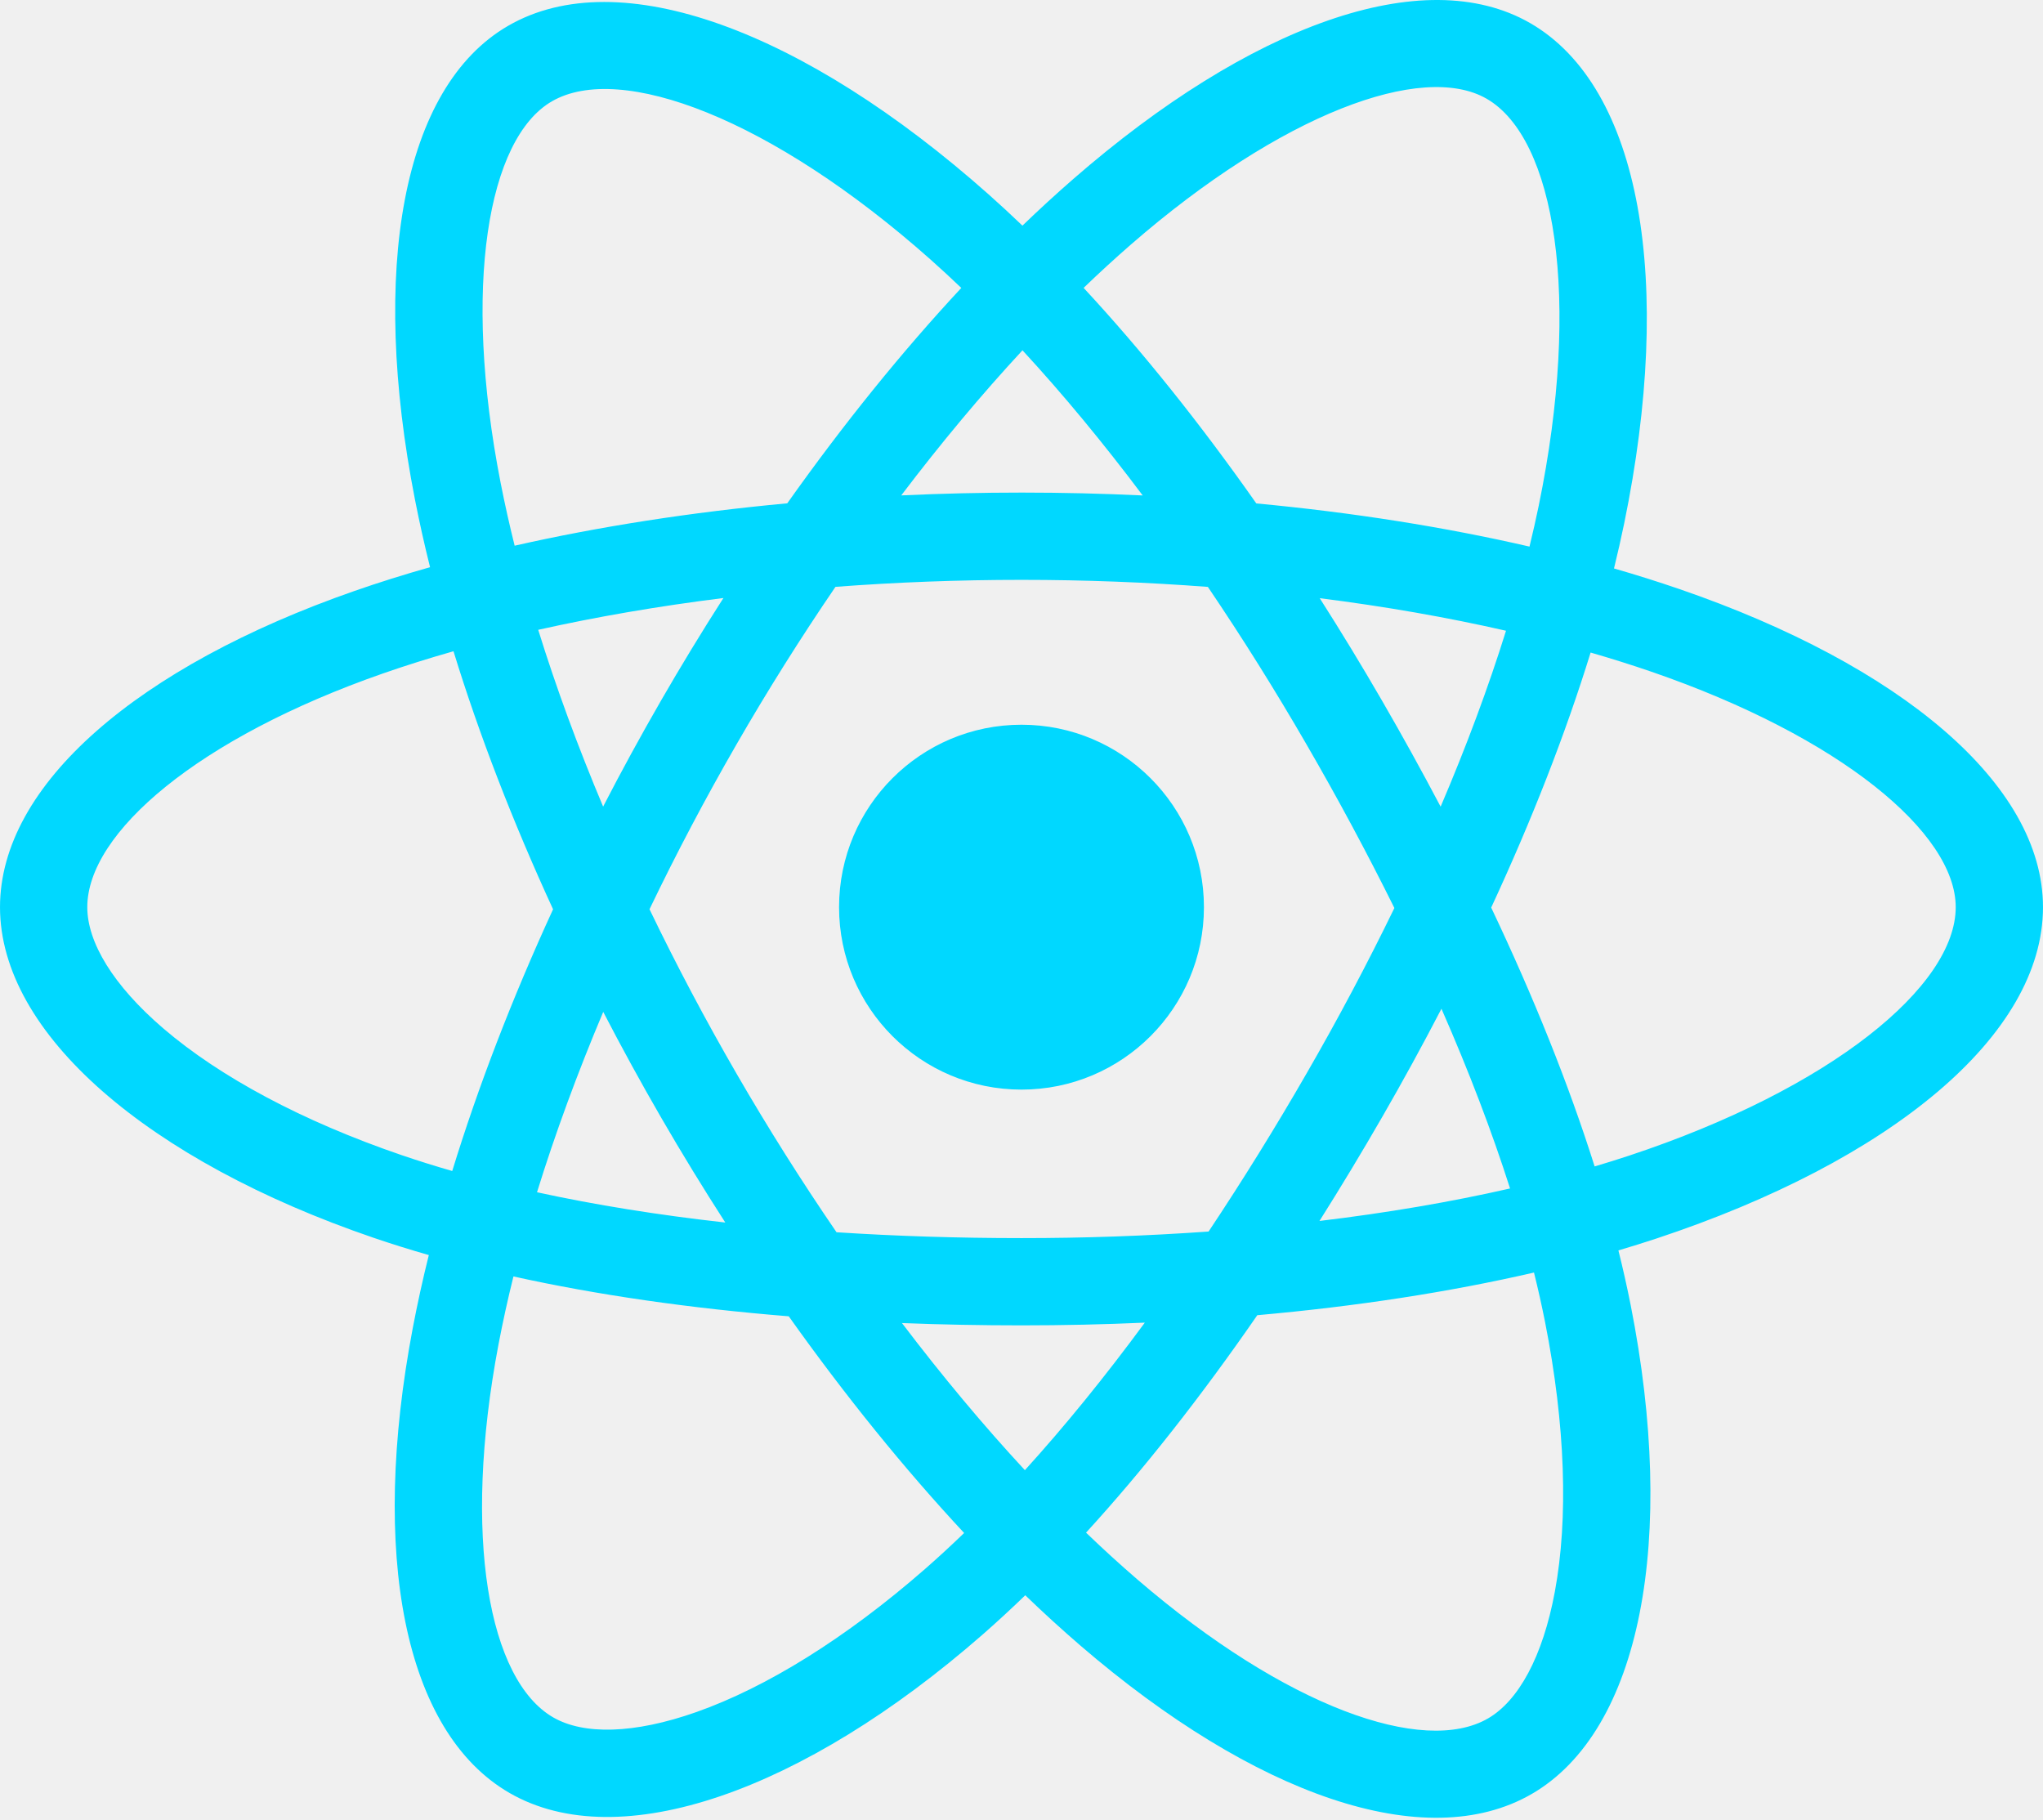
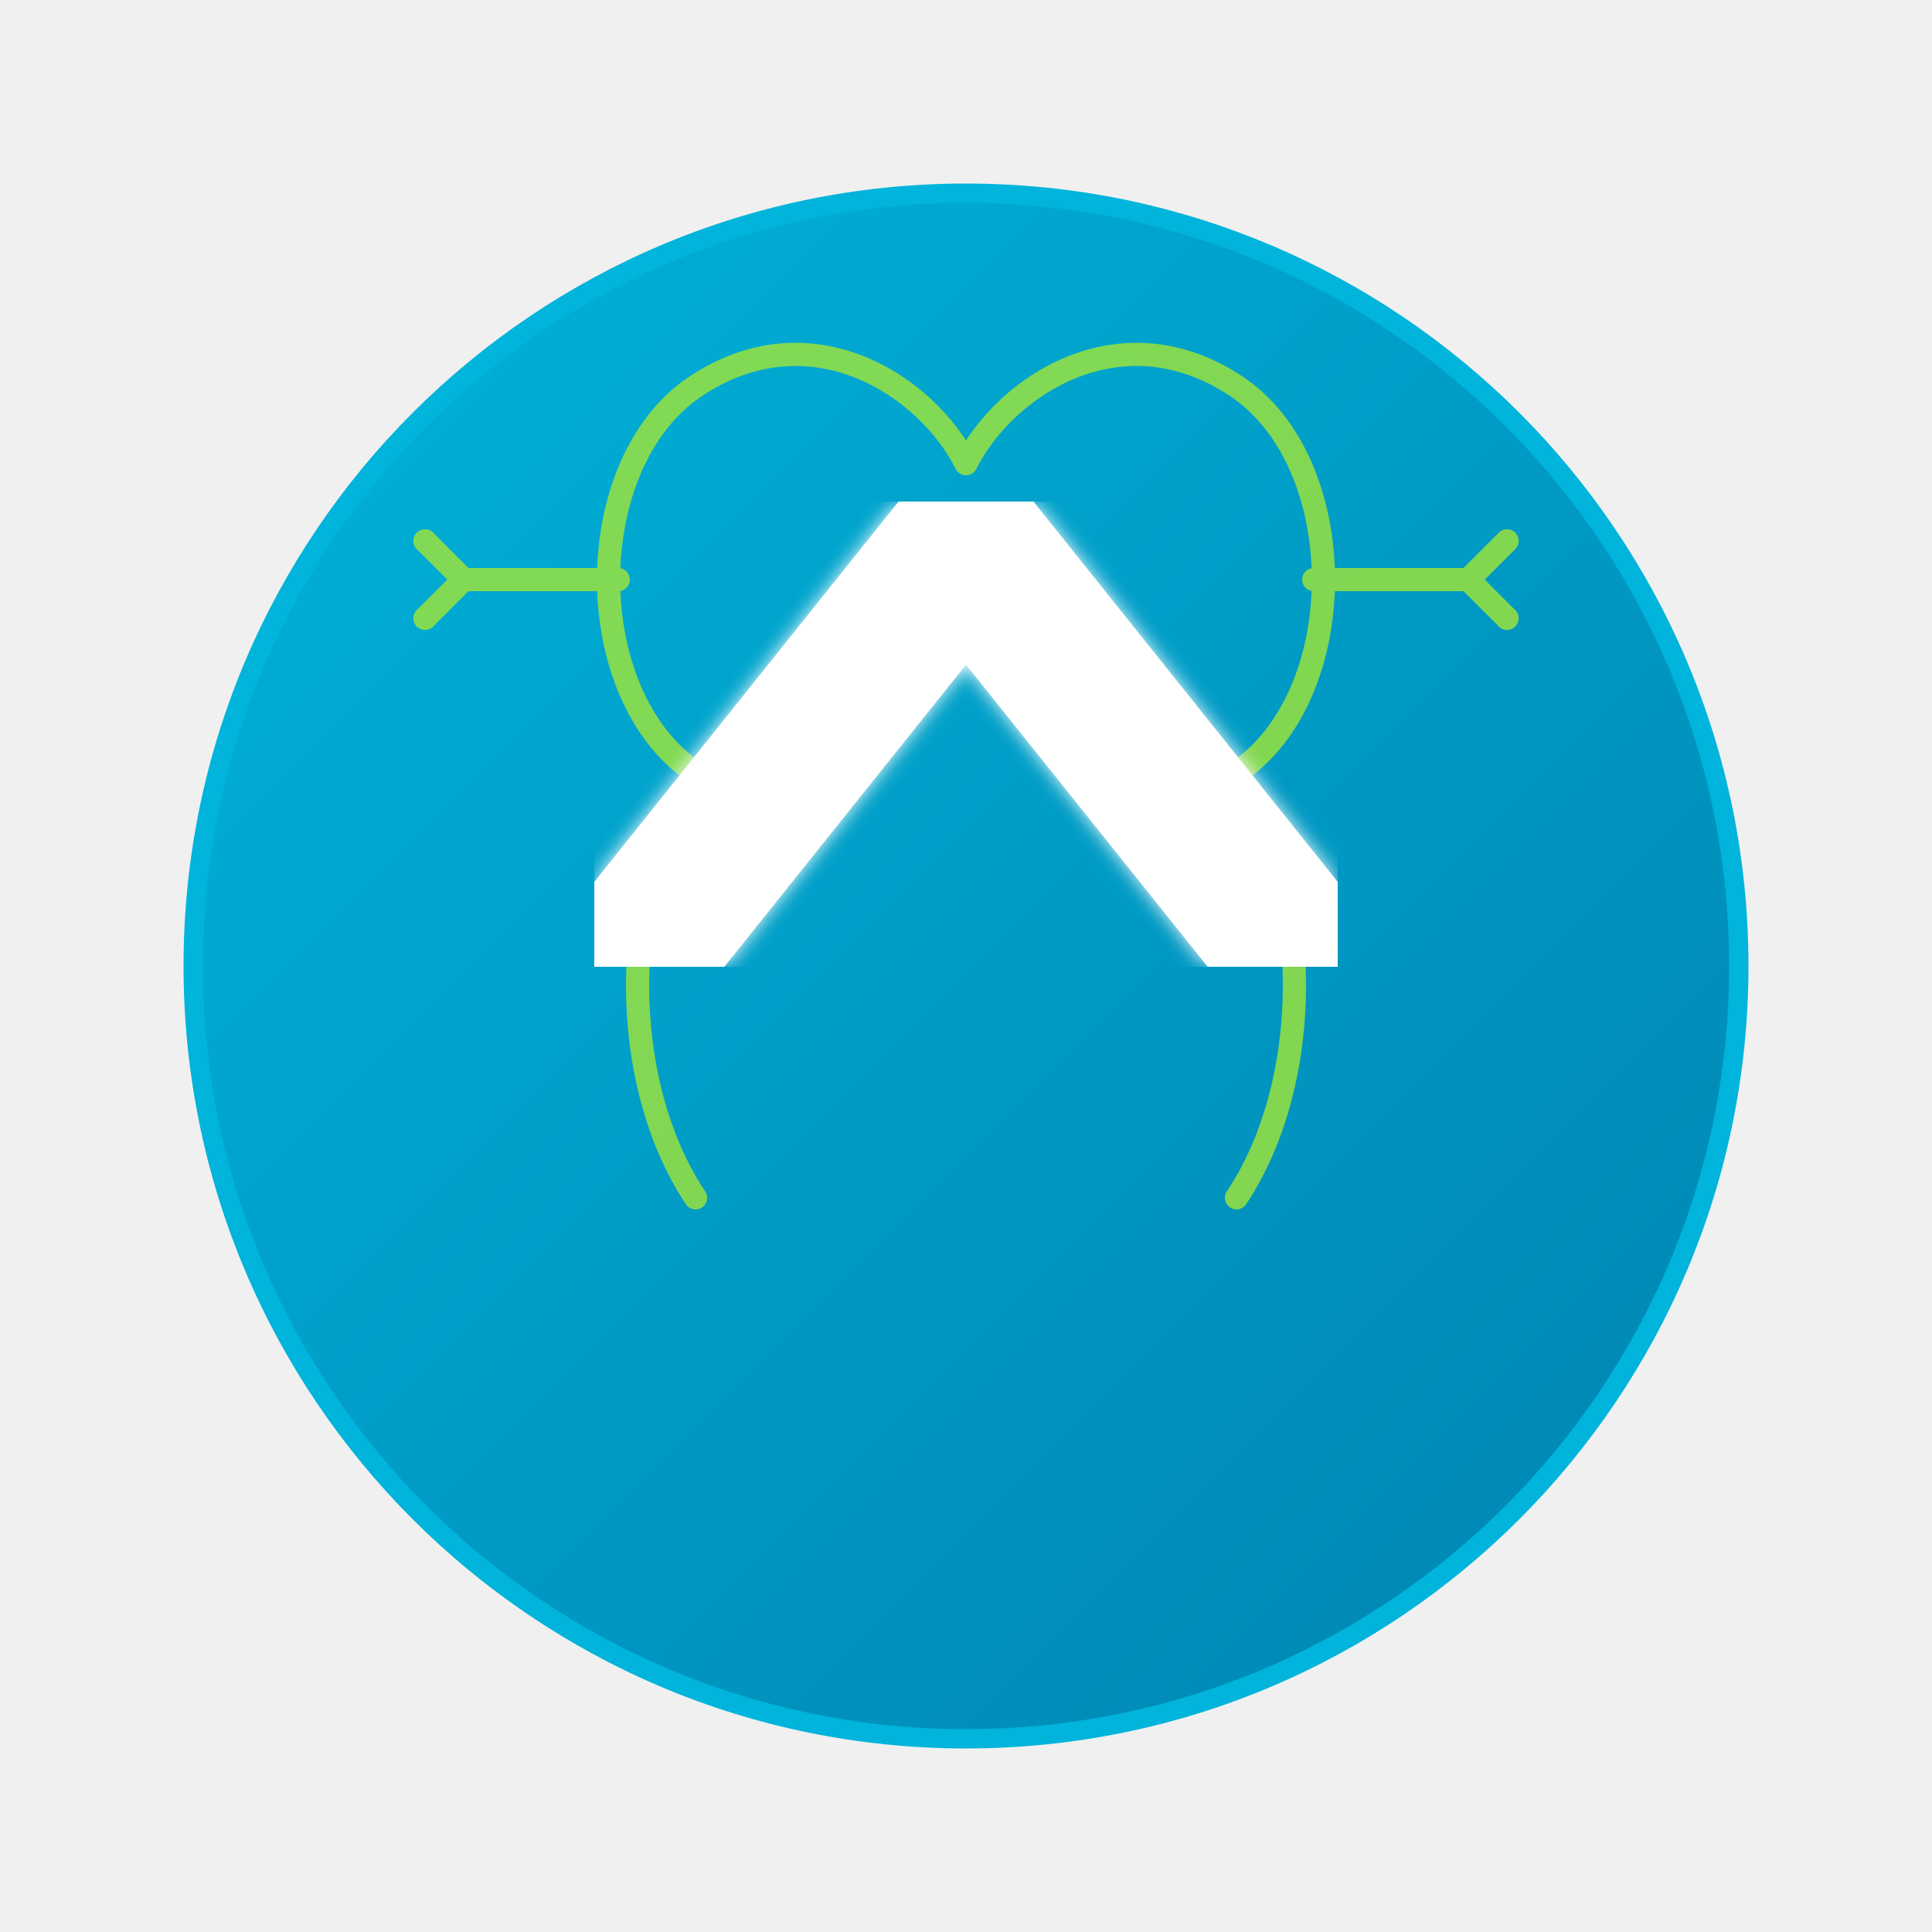
- <svg xmlns="http://www.w3.org/2000/svg" aria-hidden="true" role="img" class="iconify iconify--logos" width="35.93" height="32" preserveAspectRatio="xMidYMid meet" viewBox="0 0 256 228">
-   <path fill="#00D8FF" d="M210.483 73.824a171.49 171.49 0 0 0-8.24-2.597c.465-1.9.893-3.777 1.273-5.621c6.238-30.281 2.16-54.676-11.769-62.708c-13.355-7.7-35.196.329-57.254 19.526a171.23 171.23 0 0 0-6.375 5.848a155.866 155.866 0 0 0-4.241-3.917C100.759 3.829 77.587-4.822 63.673 3.233C50.33 10.957 46.379 33.89 51.995 62.588a170.974 170.974 0 0 0 1.892 8.48c-3.28.932-6.445 1.924-9.474 2.98C17.309 83.498 0 98.307 0 113.668c0 15.865 18.582 31.778 46.812 41.427a145.52 145.52 0 0 0 6.921 2.165a167.467 167.467 0 0 0-2.01 9.138c-5.354 28.2-1.173 50.591 12.134 58.266c13.744 7.926 36.812-.22 59.273-19.855a145.567 145.567 0 0 0 5.342-4.923a168.064 168.064 0 0 0 6.92 6.314c21.758 18.722 43.246 26.282 56.54 18.586c13.731-7.949 18.194-32.003 12.4-61.268a145.016 145.016 0 0 0-1.535-6.842c1.62-.48 3.21-.974 4.76-1.488c29.348-9.723 48.443-25.443 48.443-41.52c0-15.417-17.868-30.326-45.517-39.844Zm-6.365 70.984c-1.4.463-2.836.91-4.3 1.345c-3.24-10.257-7.612-21.163-12.963-32.432c5.106-11 9.31-21.767 12.459-31.957c2.619.758 5.16 1.557 7.61 2.4c23.69 8.156 38.14 20.213 38.14 29.504c0 9.896-15.606 22.743-40.946 31.14Zm-10.514 20.834c2.562 12.94 2.927 24.64 1.23 33.787c-1.524 8.219-4.59 13.698-8.382 15.893c-8.067 4.67-25.32-1.4-43.927-17.412a156.726 156.726 0 0 1-6.437-5.87c7.214-7.889 14.423-17.06 21.459-27.246c12.376-1.098 24.068-2.894 34.671-5.345a134.17 134.17 0 0 1 1.386 6.193ZM87.276 214.515c-7.882 2.783-14.16 2.863-17.955.675c-8.075-4.657-11.432-22.636-6.853-46.752a156.923 156.923 0 0 1 1.869-8.499c10.486 2.32 22.093 3.988 34.498 4.994c7.084 9.967 14.501 19.128 21.976 27.15a134.668 134.668 0 0 1-4.877 4.492c-9.933 8.682-19.886 14.842-28.658 17.94ZM50.35 144.747c-12.483-4.267-22.792-9.812-29.858-15.863c-6.35-5.437-9.555-10.836-9.555-15.216c0-9.322 13.897-21.212 37.076-29.293c2.813-.98 5.757-1.905 8.812-2.773c3.204 10.42 7.406 21.315 12.477 32.332c-5.137 11.18-9.399 22.249-12.634 32.792a134.718 134.718 0 0 1-6.318-1.979Zm12.378-84.26c-4.811-24.587-1.616-43.134 6.425-47.789c8.564-4.958 27.502 2.111 47.463 19.835a144.318 144.318 0 0 1 3.841 3.545c-7.438 7.987-14.787 17.08-21.808 26.988c-12.04 1.116-23.565 2.908-34.161 5.309a160.342 160.342 0 0 1-1.76-7.887Zm110.427 27.268a347.8 347.8 0 0 0-7.785-12.803c8.168 1.033 15.994 2.404 23.343 4.08c-2.206 7.072-4.956 14.465-8.193 22.045a381.151 381.151 0 0 0-7.365-13.322Zm-45.032-43.861c5.044 5.465 10.096 11.566 15.065 18.186a322.04 322.04 0 0 0-30.257-.006c4.974-6.559 10.069-12.652 15.192-18.18ZM82.802 87.83a323.167 323.167 0 0 0-7.227 13.238c-3.184-7.553-5.909-14.98-8.134-22.152c7.304-1.634 15.093-2.97 23.209-3.984a321.524 321.524 0 0 0-7.848 12.897Zm8.081 65.352c-8.385-.936-16.291-2.203-23.593-3.793c2.26-7.3 5.045-14.885 8.298-22.6a321.187 321.187 0 0 0 7.257 13.246c2.594 4.48 5.28 8.868 8.038 13.147Zm37.542 31.03c-5.184-5.592-10.354-11.779-15.403-18.433c4.902.192 9.899.29 14.978.29c5.218 0 10.376-.117 15.453-.343c-4.985 6.774-10.018 12.97-15.028 18.486Zm52.198-57.817c3.422 7.8 6.306 15.345 8.596 22.52c-7.422 1.694-15.436 3.058-23.88 4.071a382.417 382.417 0 0 0 7.859-13.026a347.403 347.403 0 0 0 7.425-13.565Zm-16.898 8.101a358.557 358.557 0 0 1-12.281 19.815a329.4 329.4 0 0 1-23.444.823c-7.967 0-15.716-.248-23.178-.732a310.202 310.202 0 0 1-12.513-19.846h.001a307.41 307.41 0 0 1-10.923-20.627a310.278 310.278 0 0 1 10.89-20.637l-.001.001a307.318 307.318 0 0 1 12.413-19.761c7.613-.576 15.42-.876 23.31-.876H128c7.926 0 15.743.303 23.354.883a329.357 329.357 0 0 1 12.335 19.695a358.489 358.489 0 0 1 11.036 20.54a329.472 329.472 0 0 1-11 20.722Zm22.56-122.124c8.572 4.944 11.906 24.881 6.52 51.026c-.344 1.668-.73 3.367-1.15 5.09c-10.622-2.452-22.155-4.275-34.23-5.408c-7.034-10.017-14.323-19.124-21.64-27.008a160.789 160.789 0 0 1 5.888-5.4c18.9-16.447 36.564-22.941 44.612-18.3ZM128 90.808c12.625 0 22.86 10.235 22.86 22.86s-10.235 22.86-22.86 22.86s-22.86-10.235-22.86-22.86s10.235-22.86 22.86-22.86Z" />
+ <svg xmlns="http://www.w3.org/2000/svg" viewBox="0 0 500 500">
+   <defs>
+     <linearGradient id="grad1" x1="0%" y1="0%" x2="100%" y2="100%">
+       <stop offset="0%" style="stop-color:#00B4DB;stop-opacity:1" />
+       <stop offset="100%" style="stop-color:#0083B0;stop-opacity:1" />
+     </linearGradient>
+     <filter id="glow">
+       <feGaussianBlur stdDeviation="2.5" result="coloredBlur" />
+       <feMerge>
+         <feMergeNode in="coloredBlur" />
+         <feMergeNode in="SourceGraphic" />
+       </feMerge>
+     </filter>
+   </defs>
+   <circle cx="250" cy="250" r="200" fill="url(#grad1)" stroke="#00B4DB" stroke-width="5" />
+   <g fill="none" stroke="#a3e635" stroke-width="6" stroke-linecap="round" stroke-linejoin="round" opacity="0.8">
+     <path d="M180,200 C150,180 150,120 180,100 C210,80 240,100 250,120 C260,100 290,80 320,100 C350,120 350,180 320,200" />
+     <path d="M180,200 C160,230 160,280 180,310" />
+     <path d="M320,200 C340,230 340,280 320,310" />
+     <path d="M160,150 L120,150 L110,140 M120,150 L110,160" />
+     <circle cx="110" cy="140" r="3" fill="#a3e635" stroke="none" />
+     <circle cx="110" cy="160" r="3" fill="#a3e635" stroke="none" />
+     <path d="M340,150 L380,150 L390,140 M380,150 L390,160" />
+     <circle cx="390" cy="140" r="3" fill="#a3e635" stroke="none" />
+     <circle cx="390" cy="160" r="3" fill="#a3e635" stroke="none" />
+   </g>
+   <path d="M250,380 L250,160" stroke="#ffffff" stroke-width="40" stroke-linecap="round" fill="none" filter="url(#glow)" />
+   <path d="M170,240 L250,140 L330,240" stroke="#ffffff" stroke-width="40" stroke-linecap="round" stroke-linejoin="round" fill="none" filter="url(#glow)" />
</svg>
